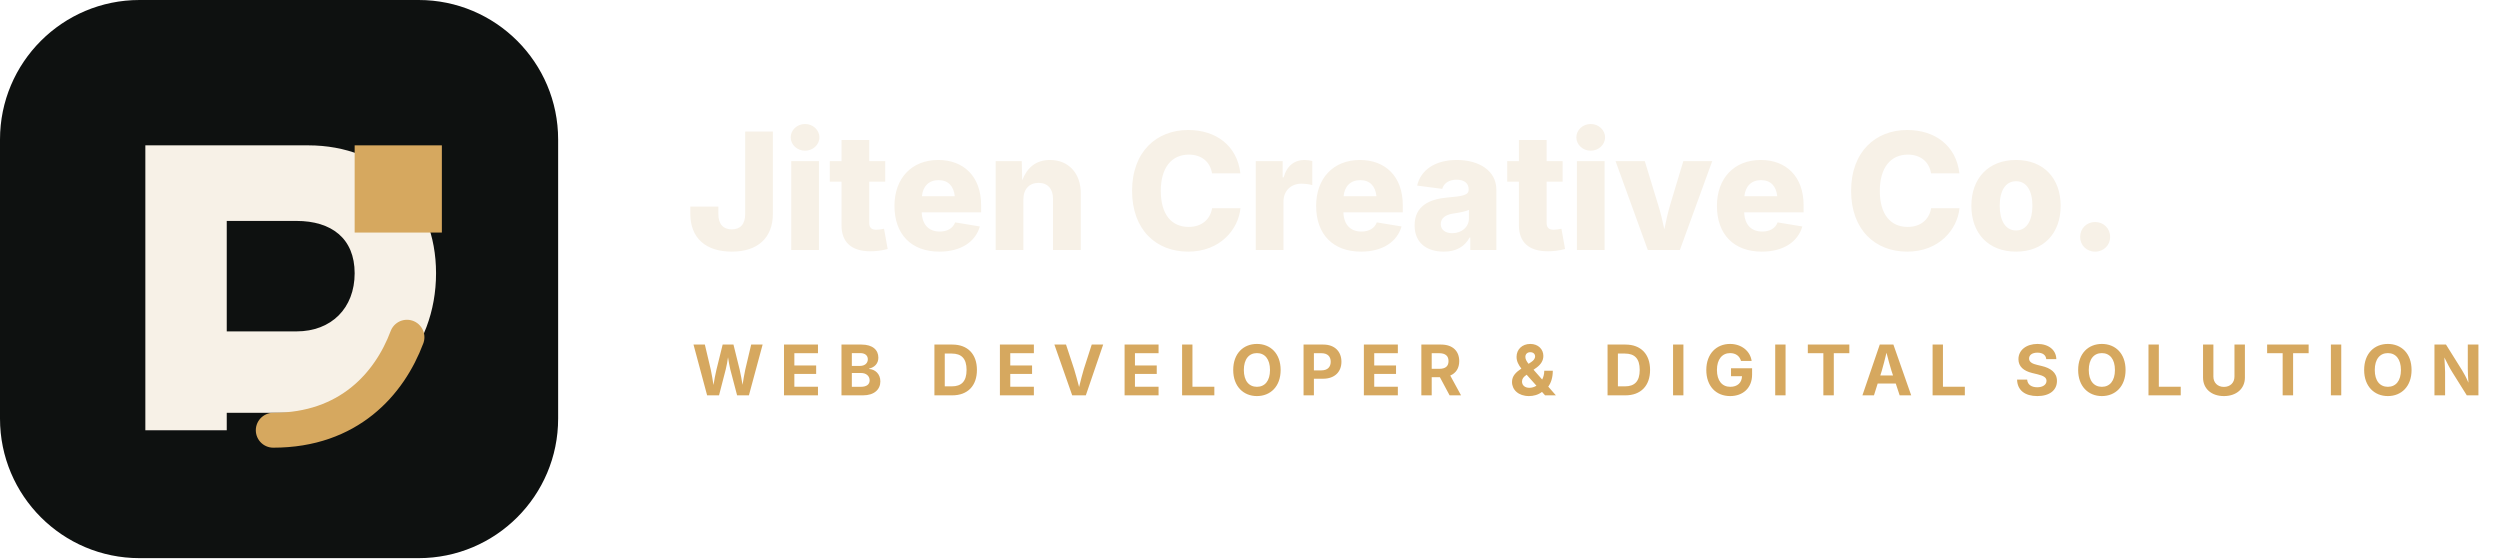
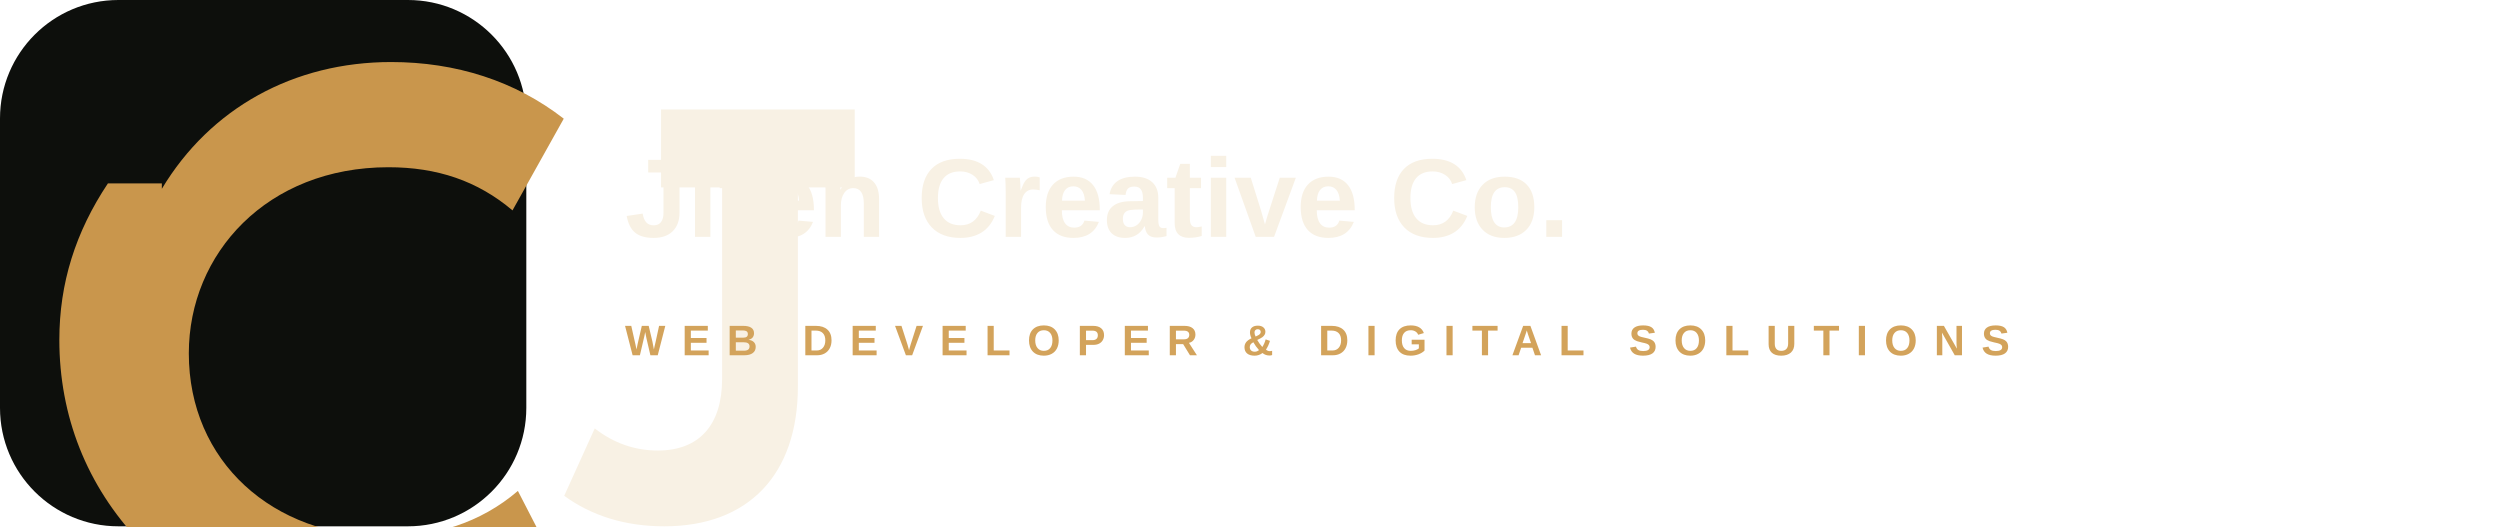
- <svg xmlns="http://www.w3.org/2000/svg" viewBox="0 0 430 96" role="img" aria-label="Jiten Creative Co.">
-   <rect width="96" height="96" rx="24" fill="#0e1110" />
-   <path d="M25 25h28c13 0 22 9 22 22s-9 24-24 24H37V57h14c6 0 10-4 10-10s-4-9-10-9H39v36H25V25Z" fill="#f7f1e7" />
-   <path d="M61 25h15v15H61z" fill="#d6a85f" />
-   <path d="M70 58c-3 8-10 16-23 16" fill="none" stroke="#d6a85f" stroke-width="6" stroke-linecap="round" />
-   <text x="118" y="43" font-family="Inter, Arial, sans-serif" font-size="28" font-weight="800" fill="#f7f1e7">Jiten Creative Co.</text>
-   <text x="119" y="68" font-family="Inter, Arial, sans-serif" font-size="12" font-weight="700" letter-spacing="2.6" fill="#d6a85f">WEB DEVELOPER &amp; DIGITAL SOLUTIONS</text>
+ <svg xmlns="http://www.w3.org/2000/svg" viewBox="0 0 760 160" role="img" aria-label="Jiten Creative Co.">
+   <rect width="160" height="160" rx="36" fill="#0d0f0c" />
+   <path d="M42 52c18-30 49-47 85-47 24 0 46 7 64 21l-19 34c-13-11-28-16-46-16-45 0-74 32-74 69 0 40 31 68 73 68 18 0 35-5 49-17l17 33c-19 15-42 23-68 23-37 0-68-13-89-37-20-21-30-47-30-75 0-21 6-40 18-58h20z" transform="scale(.82) translate(18 18)" fill="#c9964c" />
+   <path d="M299 74h103v74h-54v189c0 84-47 133-127 133-37 0-69-10-95-29l29-64c18 14 38 21 60 21 39 0 61-24 61-68V148h-58V74h81z" transform="scale(.32) translate(410 30)" fill="#f8f1e4" />
+   <text x="190" y="72" font-family="Arial, Helvetica, sans-serif" font-size="34" font-weight="900" fill="#f8f1e4">Jiten Creative Co.</text>
+   <text x="190" y="108" font-family="Arial, Helvetica, sans-serif" font-size="13" font-weight="800" letter-spacing="5" fill="#d3a35b">WEB DEVELOPER &amp; DIGITAL SOLUTIONS</text>
</svg>
